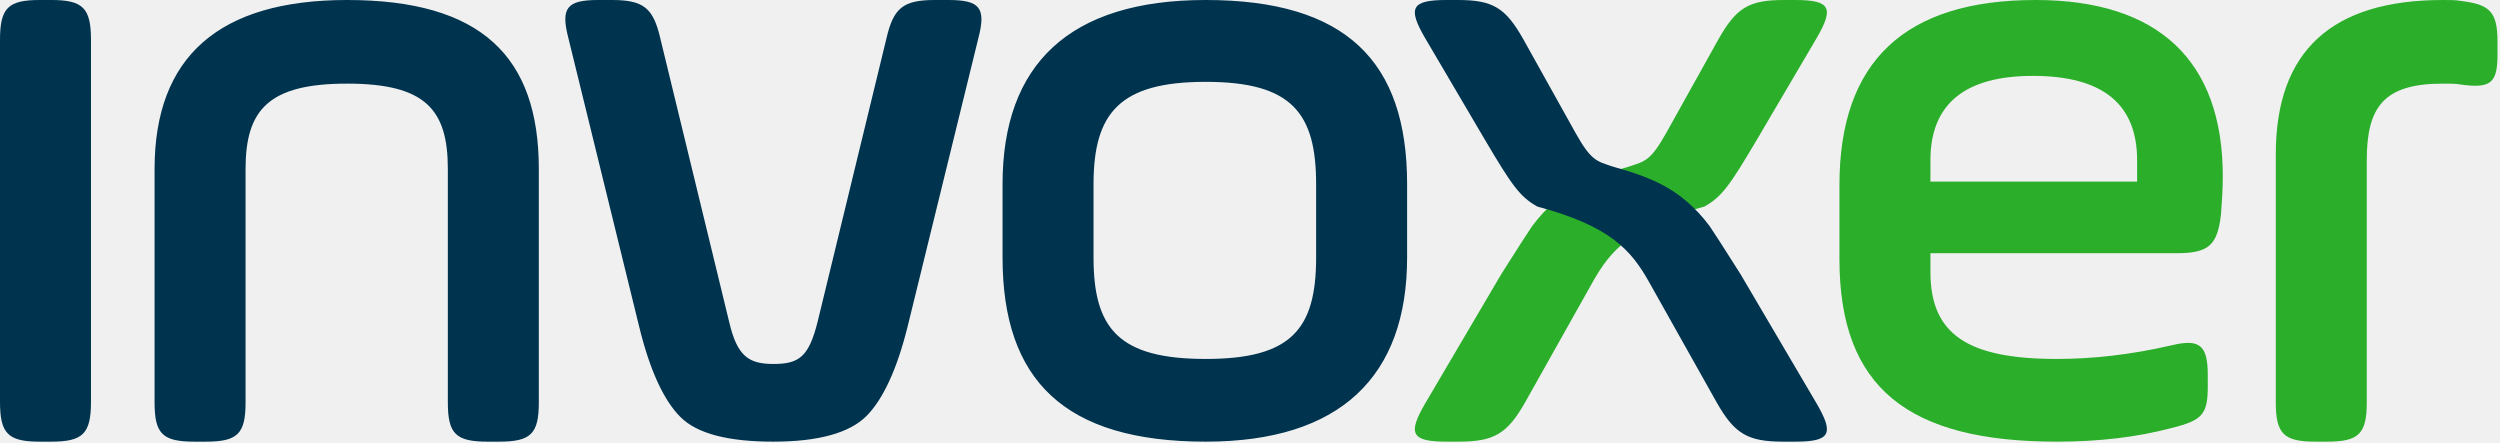
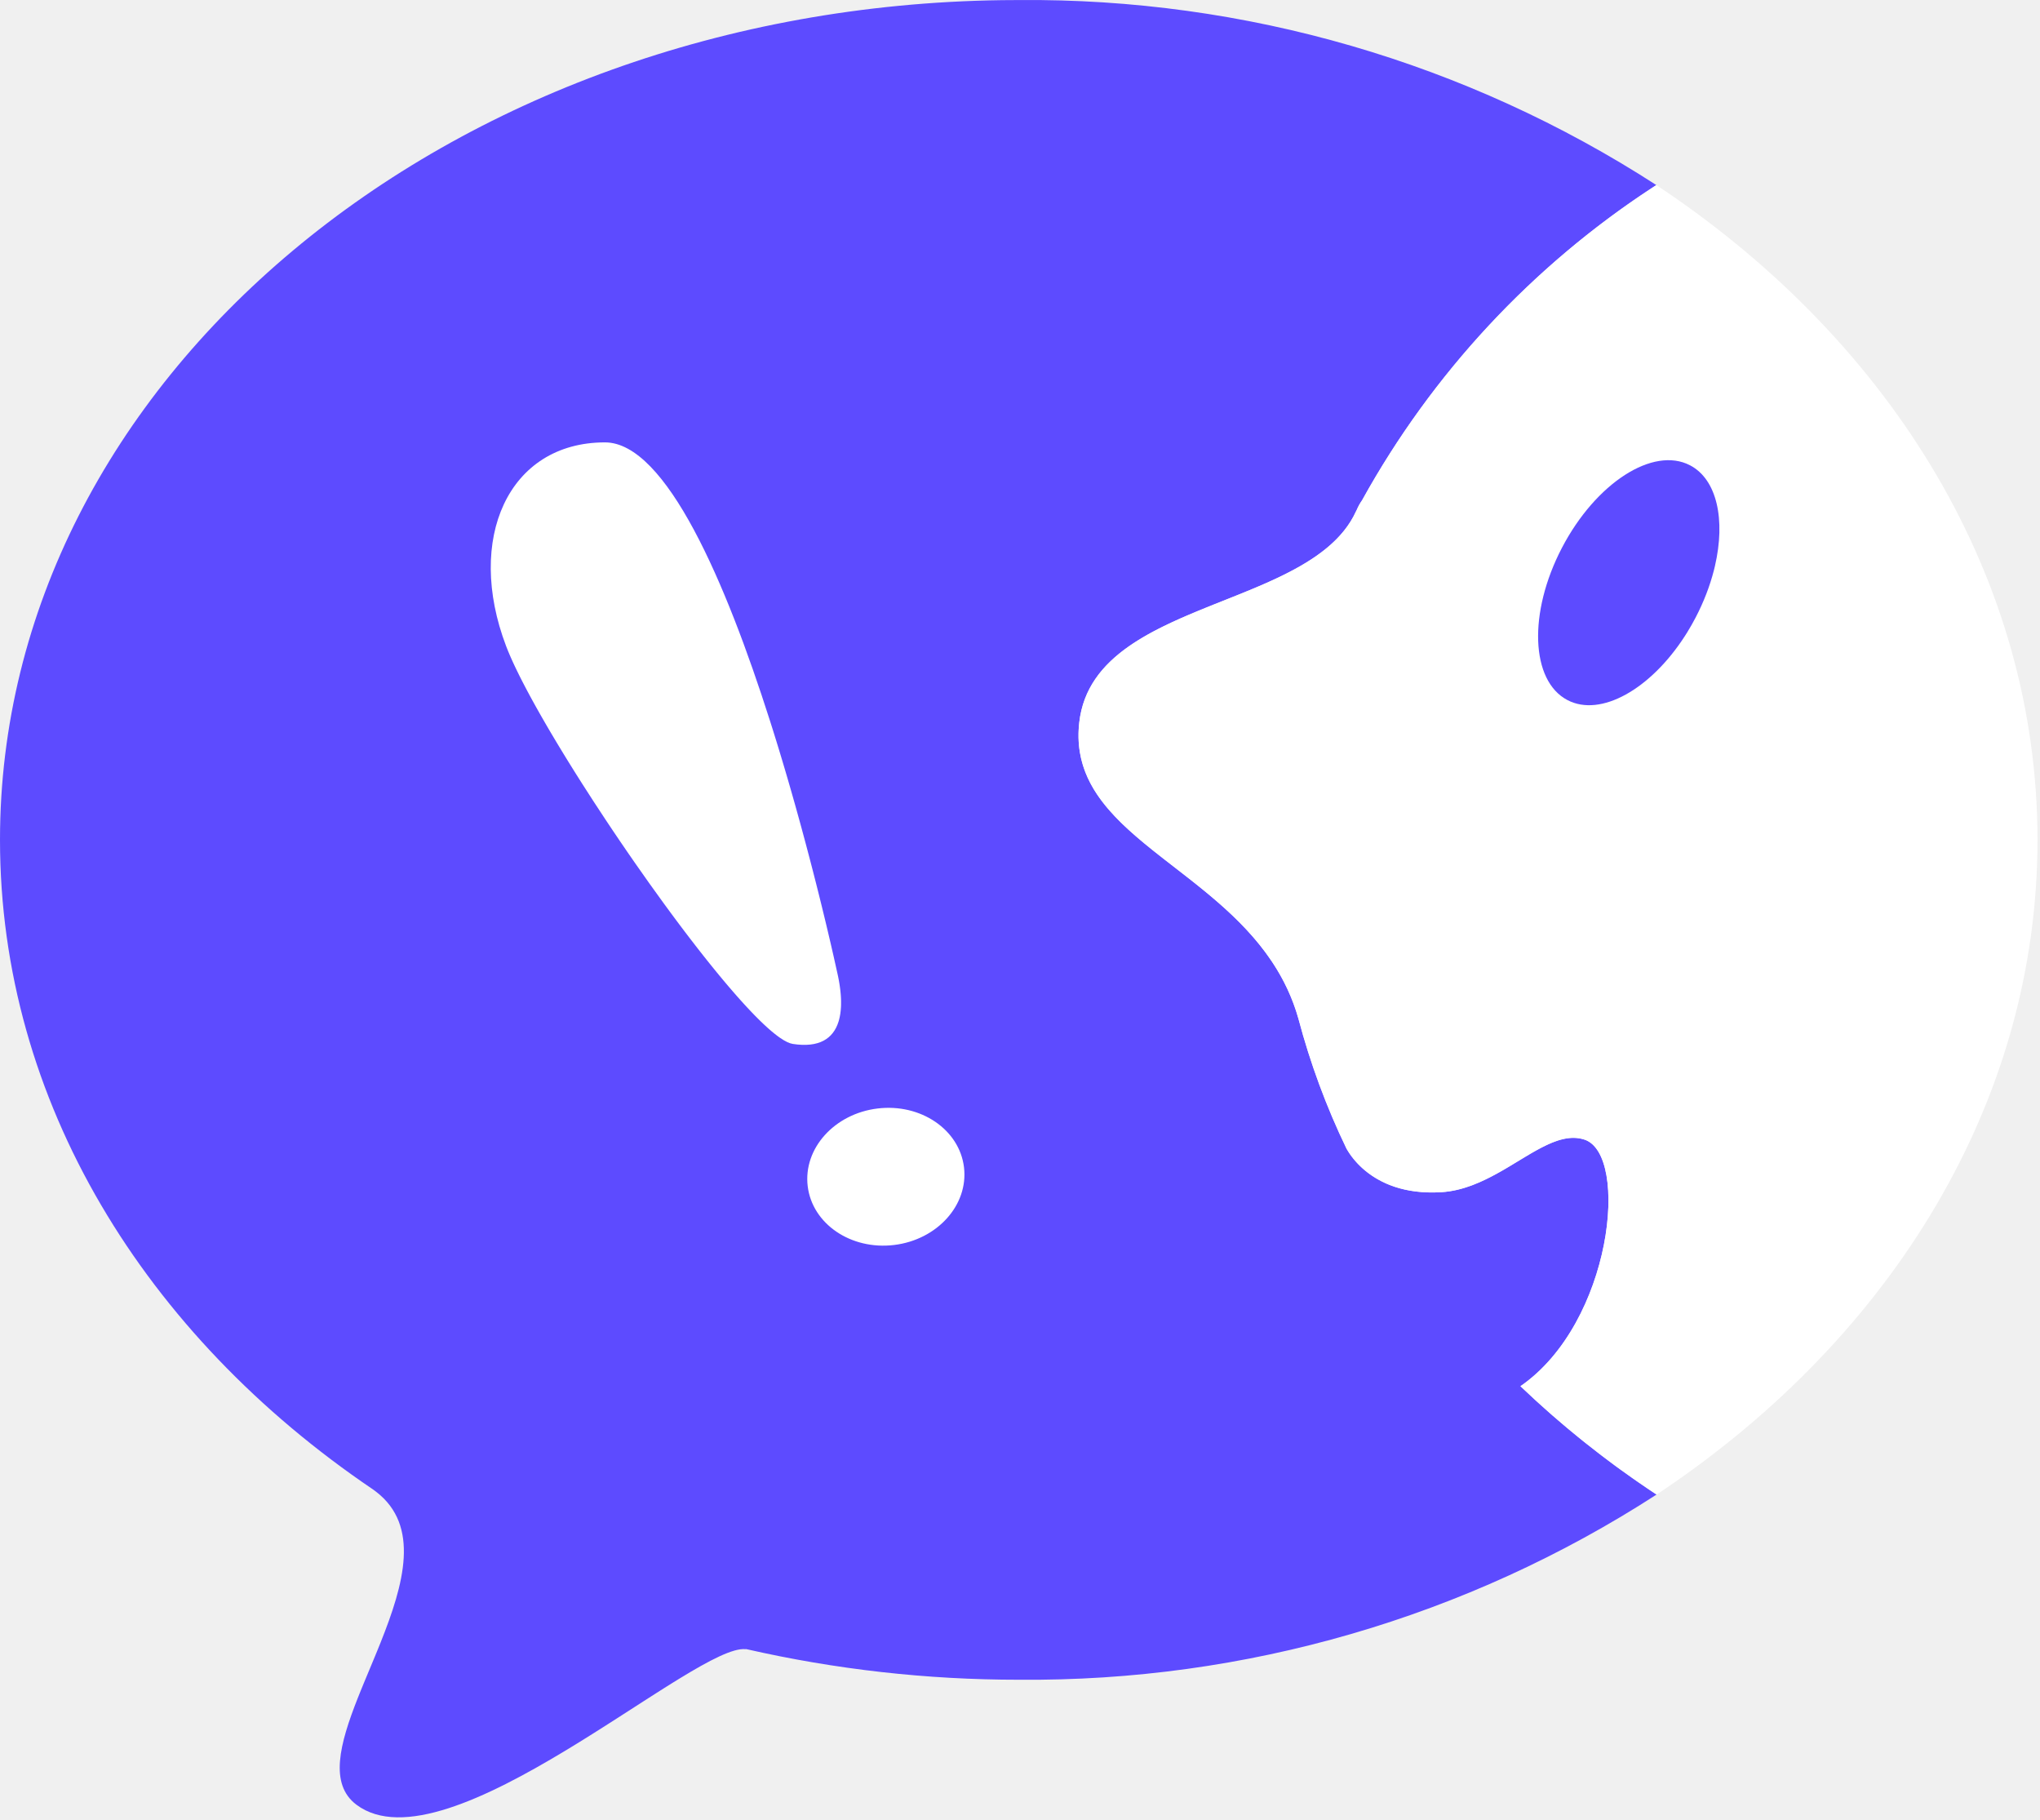
- <svg xmlns="http://www.w3.org/2000/svg" height="106" viewBox="0 0 599 106" width="599">
-   <g fill="none">
-     <path d="m532.582 42.287c0 3.064-.212 5.924-.423 8.989-.847 7.559-2.963 9.397-10.794 9.397h-58.836v4.494c0 14.913 8.889 20.837 30.265 20.837 8.677 0 17.778-1.021 27.513-3.269 6.772-1.634 8.677 0 8.677 7.15v2.656c0 6.741-1.27 8.171-8.677 10.01-8.466 2.247-17.566 3.269-27.513 3.269-35.556 0-52.063-12.87-52.063-43.717v-17.773c0-29.621 15.661-44.33 46.984-44.33 29.418 0 44.868 14.504 44.868 42.287zm-70.053-3.881v5.107h49.524v-5.107c0-13.483-8.254-20.224-24.974-20.224-16.296 0-24.55 6.741-24.55 20.224zm104.55-.002v58.024c0 7.514-1.905 9.392-9.524 9.392h-2.751c-7.619 0-9.524-1.878-9.524-9.392v-59.485c0-24.629 13.333-36.943 40-36.943 1.693 0 3.175 0 4.233.209 6.984.835 8.889 2.505 8.889 9.81v2.922c0 6.888-1.481 8.349-8.889 7.305-1.058-.209-2.54-.209-4.233-.209-14.18 0-18.201 5.635-18.201 18.367zm-155.329-29.017c4.233-7.467 7.196-9.387 15.661-9.387h2.751c8.466 0 9.312 1.92 5.079 9.174l-14.18 24.108c-6.561 11.094-8.466 13.868-12.698 16.214-17.475 4.694-22.434 10.454-26.667 17.921l-16.296 29.015c-4.233 7.467-7.407 9.387-15.873 9.387h-2.963c-8.466 0-9.312-1.92-5.079-9.174l18.201-30.935c4.233-6.685 6.702-10.525 7.407-11.521 6.946-9.293 14.603-11.826 23.28-14.294 3.744-1.28 5.079-1.28 8.889-8.107z" fill="#2baf2b" />
-     <path d="m0 96.219v-86.619c0-7.68 1.905-9.601 9.524-9.601h2.751c7.619 0 9.524 1.92 9.524 9.601v86.619c0 7.68-1.905 9.601-9.524 9.601h-2.751c-7.619 0-9.524-1.92-9.524-9.601zm58.836-55.728v55.936c0 7.514-1.905 9.392-9.524 9.392h-2.751c-7.619 0-9.524-1.878-9.524-9.392v-55.936c0-26.925 15.45-40.491 46.138-40.491 32.169 0 45.926 13.567 45.926 40.491v55.936c0 7.514-1.905 9.392-9.524 9.392h-2.751c-7.619 0-9.524-1.878-9.524-9.392v-55.936c0-14.193-5.291-20.454-24.127-20.454-18.836 0-24.339 6.262-24.339 20.454zm99.375-31.29 16.508 67.967c1.905 8.156 4.656 10.038 10.582 10.038 6.138 0 8.466-1.673 10.582-10.038l16.508-67.967c1.693-7.32 4.021-9.202 11.64-9.202h3.175c7.619 0 9.101 1.882 7.196 9.202l-16.931 69.013c-2.54 10.247-5.926 17.567-9.947 21.54-4.021 3.973-11.429 6.065-22.222 6.065-10.794 0-18.201-1.882-22.222-5.856s-7.407-11.293-9.947-21.75l-16.931-69.013c-1.905-7.32-.423-9.202 7.196-9.202h3.175c7.619 0 9.947 1.882 11.64 9.202zm157.133 52.493v-17.569c0-17.16-5.926-24.514-26.455-24.514-20.529 0-26.878 7.354-26.878 24.514v17.569c0 16.956 5.926 24.31 26.878 24.31 20.529 0 26.455-7.15 26.455-24.31zm-26.455 44.126c-33.862 0-48.677-14.709-48.677-44.126v-17.569c0-28.6 15.873-44.126 48.677-44.126 33.651 0 48.254 14.709 48.254 44.126v17.569c0 28.396-15.873 44.126-48.254 44.126zm76.089-96.433 12.487 22.401c3.81 6.827 5.145 6.827 8.889 8.107 8.677 2.468 16.334 5.002 23.28 14.294.705.996 3.175 4.836 7.407 11.521l18.201 30.935c4.233 7.254 3.386 9.174-5.079 9.174h-2.963c-8.466 0-11.64-1.92-15.873-9.387l-16.296-29.015c-4.233-7.467-9.192-13.228-26.667-17.921-4.233-2.347-6.138-5.12-12.698-16.214l-14.18-24.108c-4.233-7.254-3.386-9.174 5.079-9.174h2.751c8.466 0 11.429 1.92 15.661 9.387z" fill="#00334e" />
+ <svg xmlns="http://www.w3.org/2000/svg" width="600px" height="535px" viewBox="0 0 600 535" version="1.1">
+   <g id="Logo" stroke="none" stroke-width="1" fill="none" fill-rule="evenodd">
+     <g id="Symbol" transform="translate(-200, -233)" fill-rule="nonzero">
+       <g id="Group" transform="translate(200, 233)">
+         <path d="M294.676,0.047 L299.631,0.014 C366.116,-0.58 431.316,18.337 487.159,54.422 C451.115,77.723 421.385,109.566 400.608,147.122 C399.997,147.983 399.482,148.908 399.073,149.881 L398.847,150.333 C398.57,150.869 398.31,151.412 398.037,151.951 C393.699,159.964 385.318,165.42 375.537,170.028 L373.981,170.748 C373.72,170.867 373.458,170.986 373.195,171.104 L371.609,171.806 L371.609,171.806 L370.005,172.498 L370.005,172.498 L368.387,173.181 L368.387,173.181 L365.935,174.192 L365.935,174.192 L363.462,175.192 L363.462,175.192 L356.918,177.802 L354.773,178.665 L352.212,179.712 L352.212,179.712 L350.939,180.242 L350.939,180.242 L349.045,181.046 L349.045,181.046 L347.169,181.865 L347.169,181.865 L345.932,182.419 L345.932,182.419 L344.705,182.981 L344.705,182.981 L343.491,183.552 L343.491,183.552 L342.291,184.132 C342.092,184.23 341.894,184.328 341.696,184.426 L340.518,185.022 L340.518,185.022 L339.356,185.628 L339.356,185.628 L338.212,186.246 C338.022,186.35 337.834,186.455 337.646,186.56 L336.53,187.197 C336.345,187.305 336.162,187.412 335.979,187.521 L334.893,188.179 C334.355,188.511 333.825,188.849 333.304,189.193 L332.274,189.888 C324.3,195.399 318.569,202.413 317.429,212.448 C315.544,229.025 325.92,239.519 339.022,250.007 L340.784,251.406 L340.784,251.406 L342.574,252.809 L342.574,252.809 L348.98,257.787 L348.98,257.787 L350.831,259.243 C351.139,259.487 351.448,259.732 351.756,259.978 L353.604,261.467 C365.596,271.219 377.09,282.592 381.883,299.541 C385.368,312.686 390.096,325.47 396.003,337.72 L396.261,338.167 L396.261,338.167 L396.575,338.677 L396.575,338.677 L396.948,339.243 L396.948,339.243 L397.383,339.858 L397.383,339.858 L397.708,340.29 L397.708,340.29 L398.062,340.739 L398.062,340.739 L398.445,341.201 L398.445,341.201 L398.859,341.674 L398.859,341.674 L399.303,342.157 C399.38,342.238 399.458,342.32 399.537,342.401 L400.029,342.893 L400.029,342.893 L400.554,343.389 C400.644,343.472 400.735,343.555 400.828,343.638 L401.403,344.134 C405.742,347.773 412.842,351.247 423.888,350.584 C430.63,350.179 436.764,347.186 442.416,343.898 L443.711,343.135 L443.711,343.135 L448.73,340.103 L448.73,340.103 L449.946,339.382 C450.147,339.264 450.348,339.147 450.548,339.031 L451.741,338.352 C456.879,335.486 461.608,333.648 466.055,335.13 C479.295,339.544 474.242,388.954 447.192,407.636 C459.553,419.438 472.952,430.103 487.227,439.499 C431.37,475.615 366.144,494.548 299.631,493.954 C272.654,493.964 245.761,490.941 219.46,484.941 L219.267,484.965 L219.267,484.965 C215.654,484.593 208.716,488.186 199.889,493.584 L197.644,494.971 L197.644,494.971 L195.325,496.424 L195.325,496.424 L192.938,497.939 L192.938,497.939 L189.239,500.307 L189.239,500.307 L181.477,505.298 L181.477,505.298 L177.449,507.87 L177.449,507.87 L174.72,509.597 C174.263,509.885 173.804,510.173 173.345,510.46 L170.574,512.185 C170.111,512.471 169.646,512.757 169.181,513.043 L166.381,514.748 C142.98,528.875 118.135,540.697 104.831,530.703 C96.773,524.651 99.89,512.858 105.201,499.405 L106.057,497.267 L106.057,497.267 L106.941,495.106 L106.941,495.106 L110.147,487.403 L110.147,487.403 L111.063,485.177 L111.063,485.177 L111.964,482.947 C118.795,465.843 123.647,448.665 110.588,438.648 L109.623,437.937 C42.701,392.643 2.84217094e-14,323.928 2.84217094e-14,246.982 C2.84217094e-14,111.95 131.48,2.228 294.676,0.047 L294.676,0.047 Z" id="Path" fill="#5D4BFF" />
+         <path d="M487.158,54.422 L489.2,55.787 C556.357,101.079 599.262,169.884 599.262,246.984 C599.262,324.058 556.387,392.844 489.268,438.134 L487.227,439.499 L485.285,438.21 C471.736,429.131 458.991,418.902 447.192,407.636 C474.242,388.954 479.295,339.544 466.055,335.13 C462.053,333.796 457.822,335.152 453.27,337.526 L452.763,337.793 L451.741,338.352 L450.548,339.031 L449.946,339.382 L448.73,340.103 L443.711,343.135 L442.416,343.898 L441.05,344.68 C435.778,347.649 430.091,350.212 423.888,350.584 C413.093,351.232 406.067,347.929 401.703,344.382 L401.403,344.134 L400.828,343.638 L400.554,343.389 L400.029,342.893 L399.537,342.401 L399.303,342.157 L398.859,341.674 L398.445,341.201 L398.062,340.739 L397.708,340.29 L397.383,339.858 L396.948,339.243 L396.575,338.677 L396.261,338.167 L396.003,337.72 C390.096,325.47 385.368,312.686 381.883,299.541 C378.426,287.317 371.483,277.993 363.382,270.086 L362.723,269.448 L361.457,268.252 L360.818,267.662 L359.53,266.496 L358.229,265.35 L356.917,264.22 L355.597,263.108 L354.27,262.01 L353.604,261.467 L351.756,259.978 L350.831,259.243 L348.98,257.787 L342.574,252.809 L340.784,251.406 L339.022,250.007 L337.329,248.639 L336.22,247.725 L335.129,246.809 L334.055,245.89 L333.002,244.966 L331.971,244.038 L330.962,243.104 L330.241,242.418 L330.241,242.418 L329.533,241.729 C321.358,233.658 316.034,224.72 317.429,212.448 C318.543,202.641 324.042,195.72 331.734,190.266 L332.274,189.888 L333.304,189.193 L334.092,188.681 L334.893,188.179 L335.979,187.521 L336.53,187.197 L337.646,186.56 L338.212,186.246 L339.356,185.628 L340.518,185.022 L341.696,184.426 L343.491,183.552 L344.705,182.981 L345.932,182.419 L347.169,181.865 L349.045,181.046 L350.939,180.242 L352.212,179.712 L354.773,178.665 L356.918,177.802 L363.462,175.192 L365.935,174.192 L368.387,173.181 L370.005,172.498 L371.609,171.806 L373.195,171.104 L373.981,170.748 L375.537,170.028 L376.638,169.502 L376.638,169.502 L377.726,168.969 C386.56,164.582 394.026,159.359 398.037,151.951 L398.44,151.141 L399.073,149.881 C399.482,148.908 399.997,147.983 400.608,147.122 C421.111,110.06 450.333,78.562 485.738,55.346 L487.158,54.422 Z M283.528,343.258 C284.87,354.343 275.666,364.572 262.973,366.109 C250.279,367.645 238.901,359.906 237.559,348.82 C236.217,337.735 245.42,327.506 258.114,325.97 C270.808,324.433 282.186,332.173 283.528,343.258 Z M177.922,130.091 C195.972,130.088 213.587,171.614 226.4,211.762 L227.329,214.697 C227.636,215.674 227.94,216.649 228.241,217.623 L229.134,220.536 C229.429,221.505 229.721,222.471 230.009,223.434 L230.866,226.311 C231.148,227.267 231.427,228.218 231.703,229.165 L232.521,231.992 C232.656,232.46 232.79,232.928 232.923,233.394 L233.711,236.172 C233.841,236.632 233.97,237.091 234.098,237.548 L235.291,241.85 L235.867,243.959 L235.867,243.959 L236.979,248.087 L238.036,252.08 L239.035,255.925 L239.976,259.604 L240.856,263.105 L241.675,266.411 L242.784,270.974 L243.442,273.729 L244.303,277.395 L245.207,281.334 L246.379,286.597 L246.475,287.047 L246.475,287.047 L246.652,287.937 L246.734,288.378 L246.734,288.378 L246.884,289.252 L247.014,290.113 L247.126,290.961 L247.217,291.796 L247.288,292.616 L247.309,292.922 L247.309,292.922 L247.343,293.527 C247.348,293.628 247.352,293.727 247.356,293.827 L247.371,294.418 C247.378,294.81 247.375,295.195 247.365,295.573 L247.343,296.136 C247.272,297.529 247.079,298.826 246.752,300.006 L246.614,300.472 C245.041,305.448 240.914,308.175 233.18,306.985 C232.179,306.831 230.93,306.224 229.471,305.22 L228.947,304.849 L228.947,304.849 L228.407,304.446 L228.407,304.446 L227.849,304.011 C227.567,303.786 227.278,303.549 226.983,303.301 L226.385,302.788 C226.285,302.7 226.183,302.611 226.081,302.521 L225.46,301.964 L225.46,301.964 L224.825,301.378 C224.718,301.278 224.61,301.177 224.502,301.074 L223.845,300.446 C223.734,300.339 223.623,300.23 223.511,300.121 L222.834,299.451 L222.834,299.451 L222.142,298.754 C222.026,298.636 221.909,298.516 221.792,298.396 L221.081,297.659 L221.081,297.659 L220.358,296.897 L220.358,296.897 L219.623,296.11 L219.623,296.11 L218.876,295.299 L218.876,295.299 L217.734,294.037 L217.734,294.037 L216.959,293.167 L216.959,293.167 L216.174,292.275 L216.174,292.275 L214.977,290.894 L214.977,290.894 L214.167,289.948 L214.167,289.948 L213.347,288.981 L213.347,288.981 L212.519,287.993 L212.519,287.993 L211.683,286.986 L211.683,286.986 L210.838,285.961 L210.838,285.961 L209.556,284.387 L209.556,284.387 L208.693,283.317 L208.693,283.317 L207.823,282.229 L207.823,282.229 L206.946,281.124 L206.946,281.124 L206.063,280.004 L206.063,280.004 L204.728,278.294 L204.728,278.294 L202.93,275.964 L202.93,275.964 L201.569,274.181 L201.569,274.181 L200.2,272.37 L200.2,272.37 L198.823,270.531 L198.823,270.531 L197.439,268.668 L197.439,268.668 L195.285,265.735 C192.406,261.79 189.506,257.716 186.634,253.586 L184.486,250.48 L182.354,247.36 L180.241,244.233 L178.152,241.105 C175.731,237.46 173.369,233.828 171.099,230.259 L169.177,227.216 L167.303,224.212 L165.844,221.84 C165.123,220.661 164.416,219.495 163.724,218.343 L162.027,215.493 L161.256,214.181 L161.256,214.181 L160.5,212.884 L160.5,212.884 L159.396,210.968 L159.396,210.968 L158.68,209.712 L158.68,209.712 L157.639,207.861 L157.639,207.861 L156.966,206.65 L156.966,206.65 L156.312,205.458 L156.312,205.458 L155.677,204.286 L155.677,204.286 L155.061,203.134 L155.061,203.134 L154.464,202.004 L154.464,202.004 L153.606,200.351 L153.606,200.351 L153.061,199.278 L153.061,199.278 L152.536,198.228 L152.536,198.228 L151.79,196.7 L151.79,196.7 L151.321,195.714 L151.321,195.714 L150.874,194.753 L150.874,194.753 L150.451,193.82 C150.382,193.667 150.315,193.514 150.248,193.363 L149.861,192.472 L149.861,192.472 L149.498,191.609 C149.381,191.327 149.268,191.049 149.16,190.776 L148.847,189.973 L148.847,189.973 C136.889,158.529 149.441,130.097 177.922,130.091 Z" id="Shape" fill="#FFFFFF" />
+         <path d="M459.39,161.097 C469.341,142.028 486.208,131.163 497.064,136.828 C505.026,140.982 507.544,152.873 504.396,166.439 L504.095,167.677 C502.931,172.231 501.137,176.951 498.705,181.612 C497.931,183.095 497.115,184.529 496.264,185.909 L495.525,187.078 C485.441,202.688 470.802,210.979 461.031,205.881 C450.174,200.216 449.44,180.165 459.39,161.097 Z" id="Path" fill="#5D4BFF" />
+       </g>
+     </g>
  </g>
</svg>
